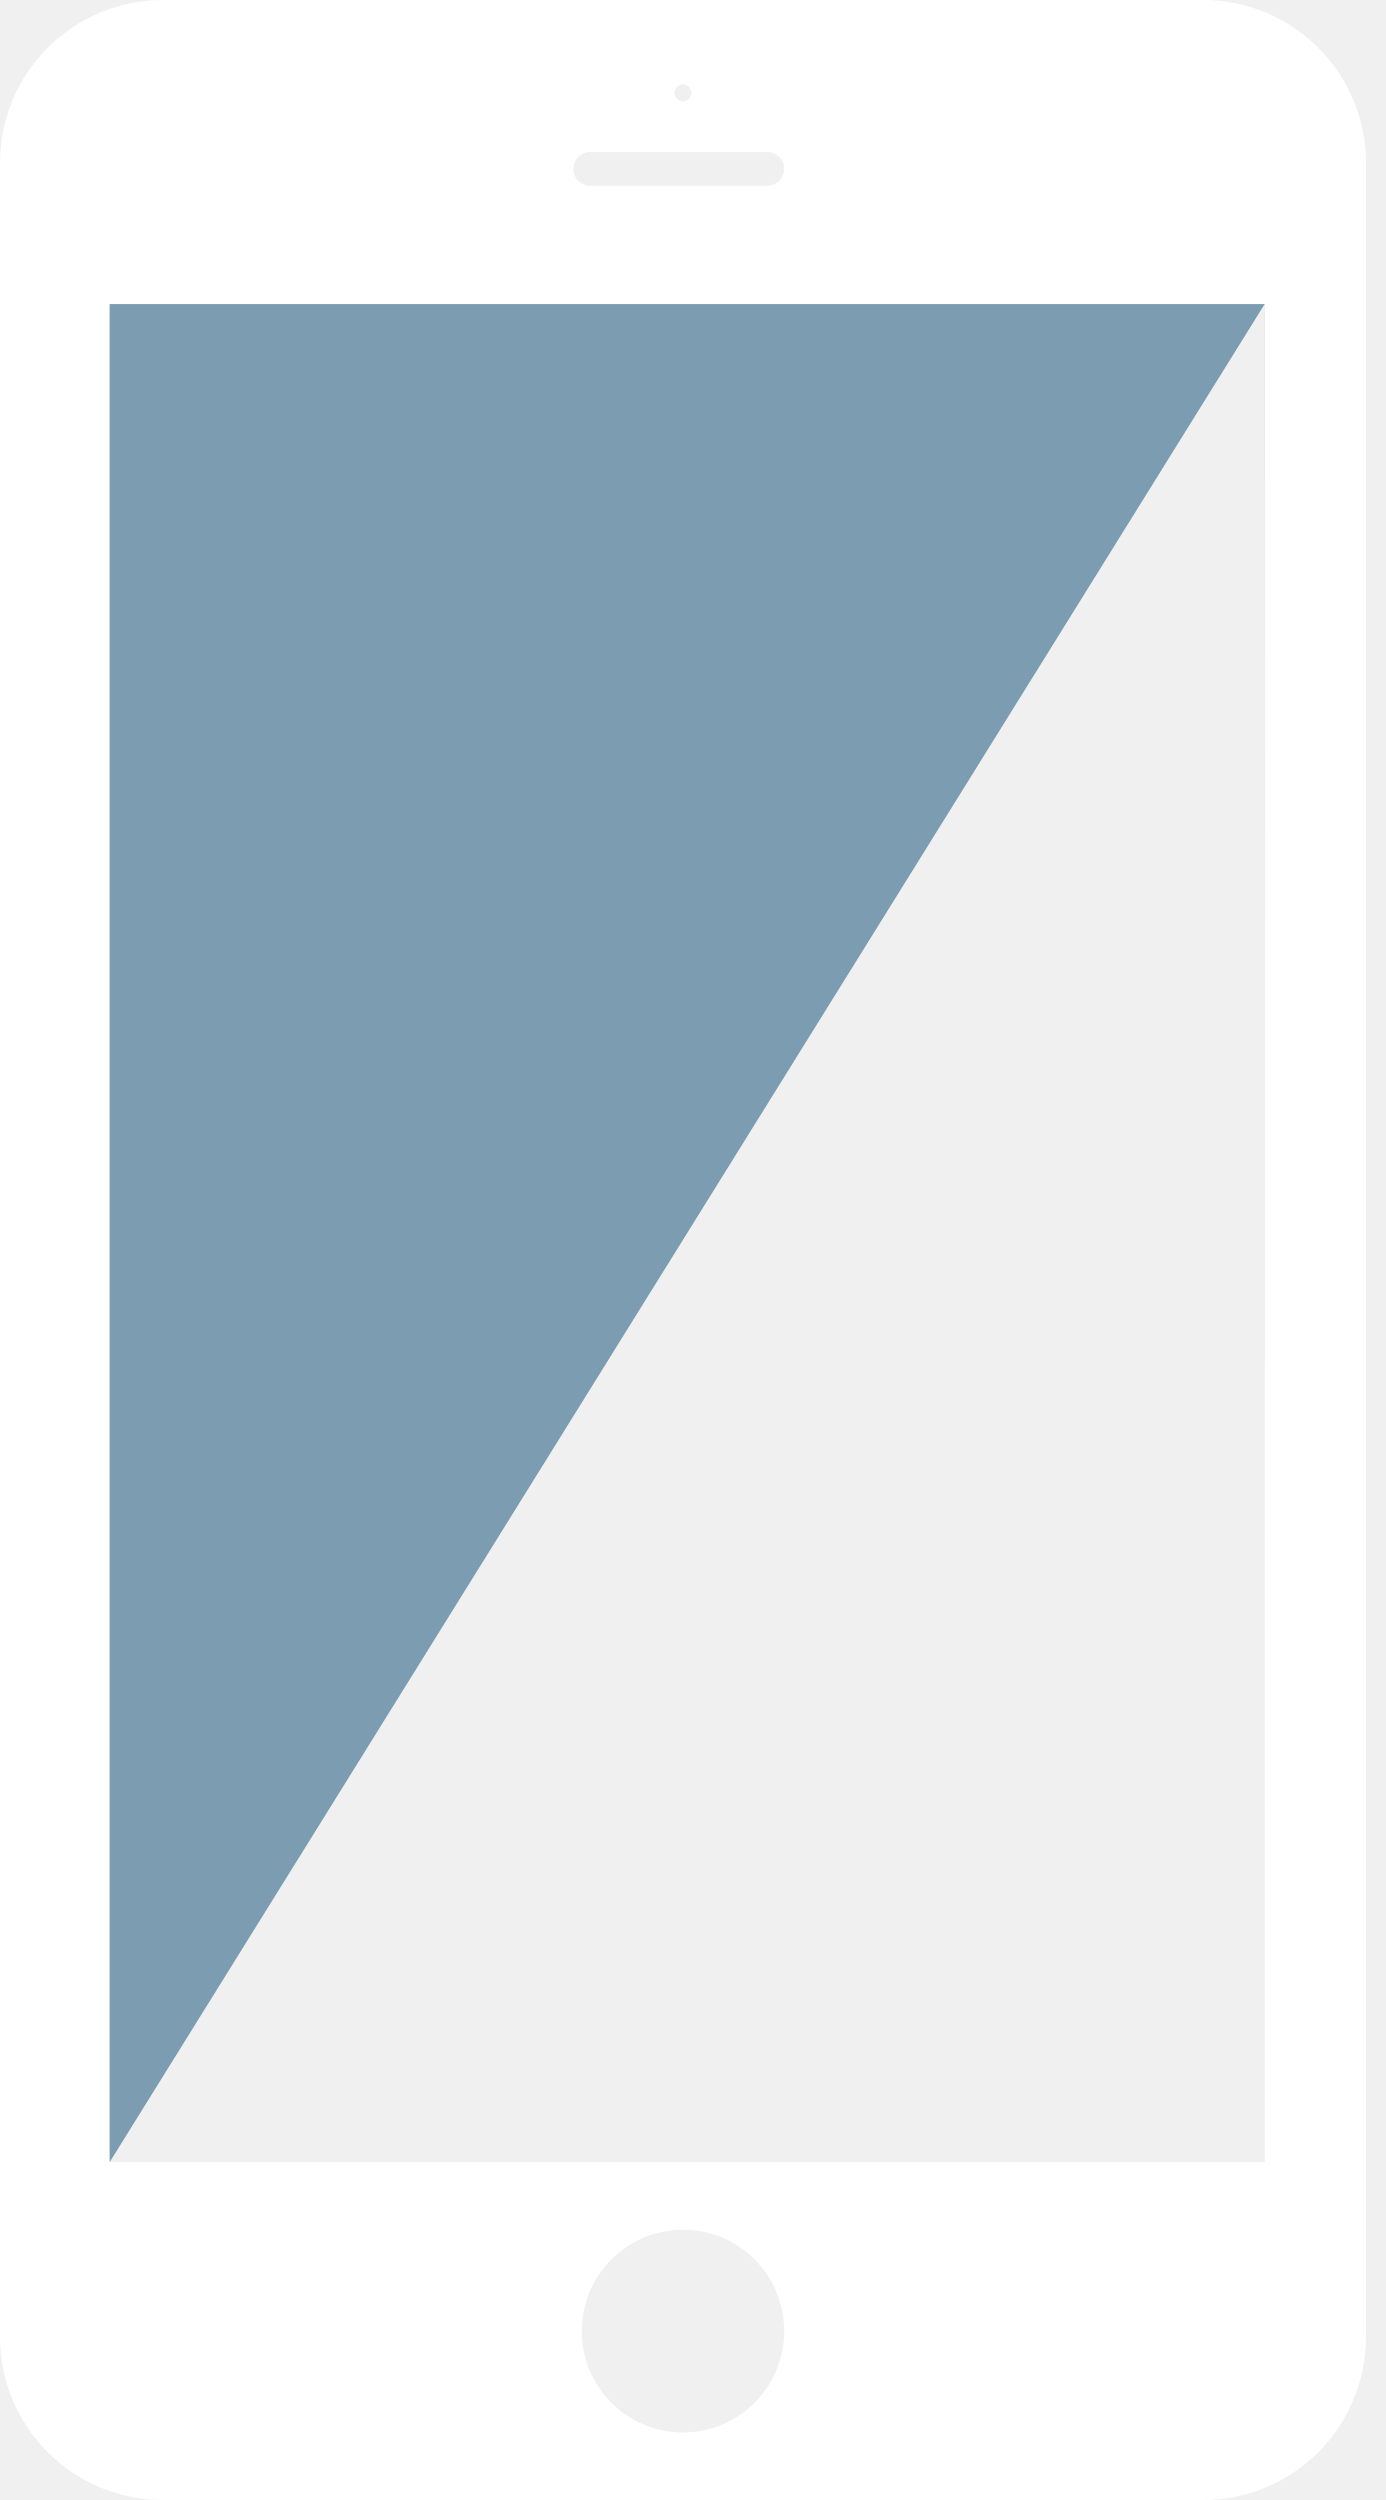
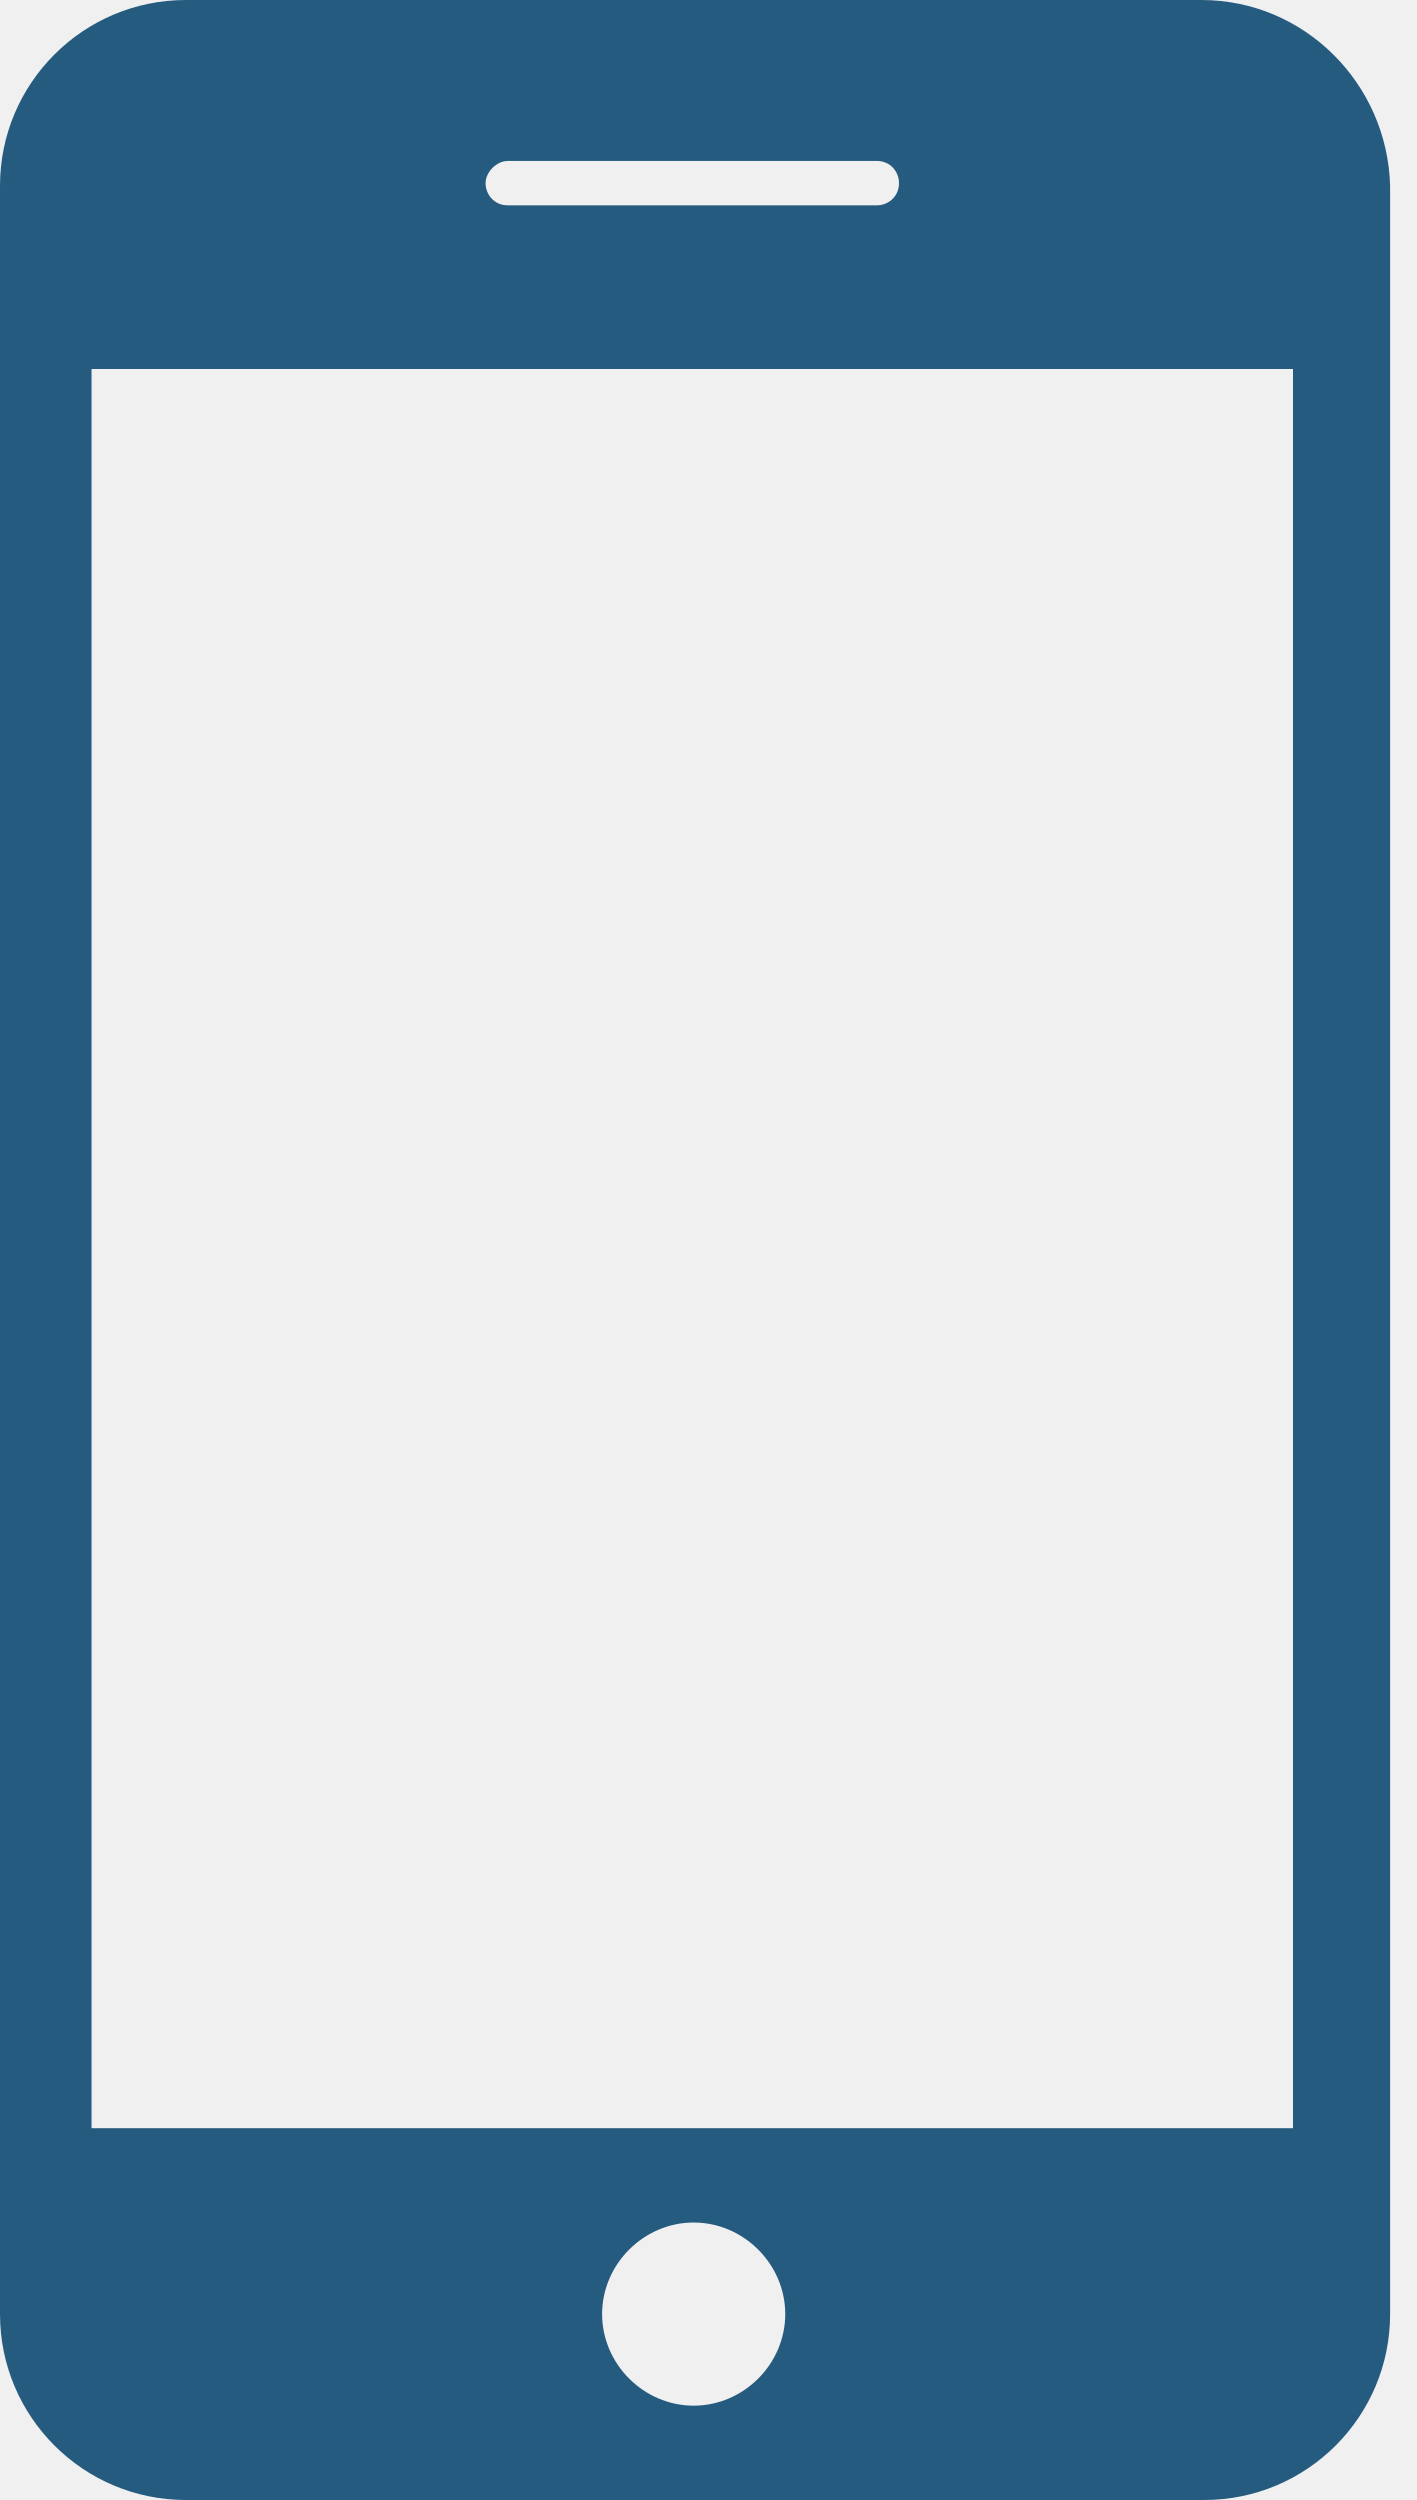
- <svg xmlns="http://www.w3.org/2000/svg" width="51px" height="92px" viewBox="0 0 51 92" version="1.1">
+ <svg xmlns="http://www.w3.org/2000/svg" width="51px" height="90px" viewBox="0 0 51 90" version="1.1">
  <defs />
-   <g id="Welcome" stroke="none" stroke-width="1" fill="none" fill-rule="evenodd">
-     <g id="Desktop" transform="translate(-483, -667)">
-       <g id="Block-Section" transform="translate(24, 548)">
-         <g id="Block-Two" transform="translate(333, 102)">
-           <g id="Phone" transform="translate(126, 17)">
-             <path d="M6.001,0 C2.687,0 0,2.679 0,6.001 L0,85.999 C0,89.313 2.685,92 6.001,92 L44.267,92 C47.581,92 50.268,89.321 50.268,85.999 L50.268,6.001 C50.268,2.687 47.583,0 44.267,0 L6.001,0 Z M4.034,79.57 L46.541,79.57 L46.541,11.189 L4.034,79.57 Z M21.722,5.595 C21.379,5.595 21.1,5.871 21.1,6.216 C21.1,6.56 21.376,6.838 21.722,6.838 L28.236,6.838 C28.579,6.838 28.858,6.562 28.858,6.216 C28.858,5.873 28.581,5.595 28.236,5.595 L21.722,5.595 Z M25.134,3.73 C25.305,3.73 25.444,3.591 25.444,3.419 C25.444,3.247 25.305,3.108 25.134,3.108 C24.963,3.108 24.824,3.247 24.824,3.419 C24.824,3.591 24.963,3.73 25.134,3.73 Z M25.134,89.514 C27.19,89.514 28.858,87.844 28.858,85.784 C28.858,83.724 27.19,82.054 25.134,82.054 C23.078,82.054 21.41,83.724 21.41,85.784 C21.41,87.844 23.078,89.514 25.134,89.514 Z" id="Body" fill="#FFFFFF" />
-             <path d="M4.034,79.568 L4.034,11.189 L46.544,11.189 L46.544,79.568 L46.541,11.189 L4.035,79.568 Z" id="Screen" fill-opacity="0.604" fill="#265B80" />
+   <g id="Page-1" stroke="none" stroke-width="1" fill="none" fill-rule="evenodd">
+     <g id="Tablet-Final" transform="translate(-355, -959)" fill="#265B80">
+       <g id="Body" transform="translate(0, 413)">
+         <g id="Block-Section-Copy-2" transform="translate(37, 416)">
+           <g id="Block-Two" transform="translate(241, 130)">
+             <g id="OVER-THE-PHONE-+-Shape" transform="translate(15, 0)">
+               <path d="M105.252,0 L68.693,0 C64.997,0 62,2.997 62,6.693 L62,83.307 C62,87.003 64.997,90 68.693,90 L105.352,90 C109.048,90 112.044,87.003 112.044,83.307 L112.044,6.693 C111.945,2.997 108.948,0 105.252,0 L105.252,0 Z M80.28,5.794 L93.565,5.794 C94.064,5.794 94.364,6.193 94.364,6.593 C94.364,7.092 93.964,7.392 93.565,7.392 L80.28,7.392 C79.78,7.392 79.481,6.992 79.481,6.593 C79.481,6.193 79.88,5.794 80.28,5.794 L80.28,5.794 Z M86.972,86.604 C85.174,86.604 83.676,85.105 83.676,83.307 C83.676,81.509 85.174,80.011 86.972,80.011 C88.77,80.011 90.269,81.509 90.269,83.307 C90.269,85.105 88.77,86.604 86.972,86.604 L86.972,86.604 Z M108.648,76.615 L65.296,76.615 L65.296,13.285 L108.548,13.285 L108.548,76.615 L108.648,76.615 Z" id="Shape" />
+             </g>
          </g>
        </g>
      </g>
    </g>
  </g>
</svg>
